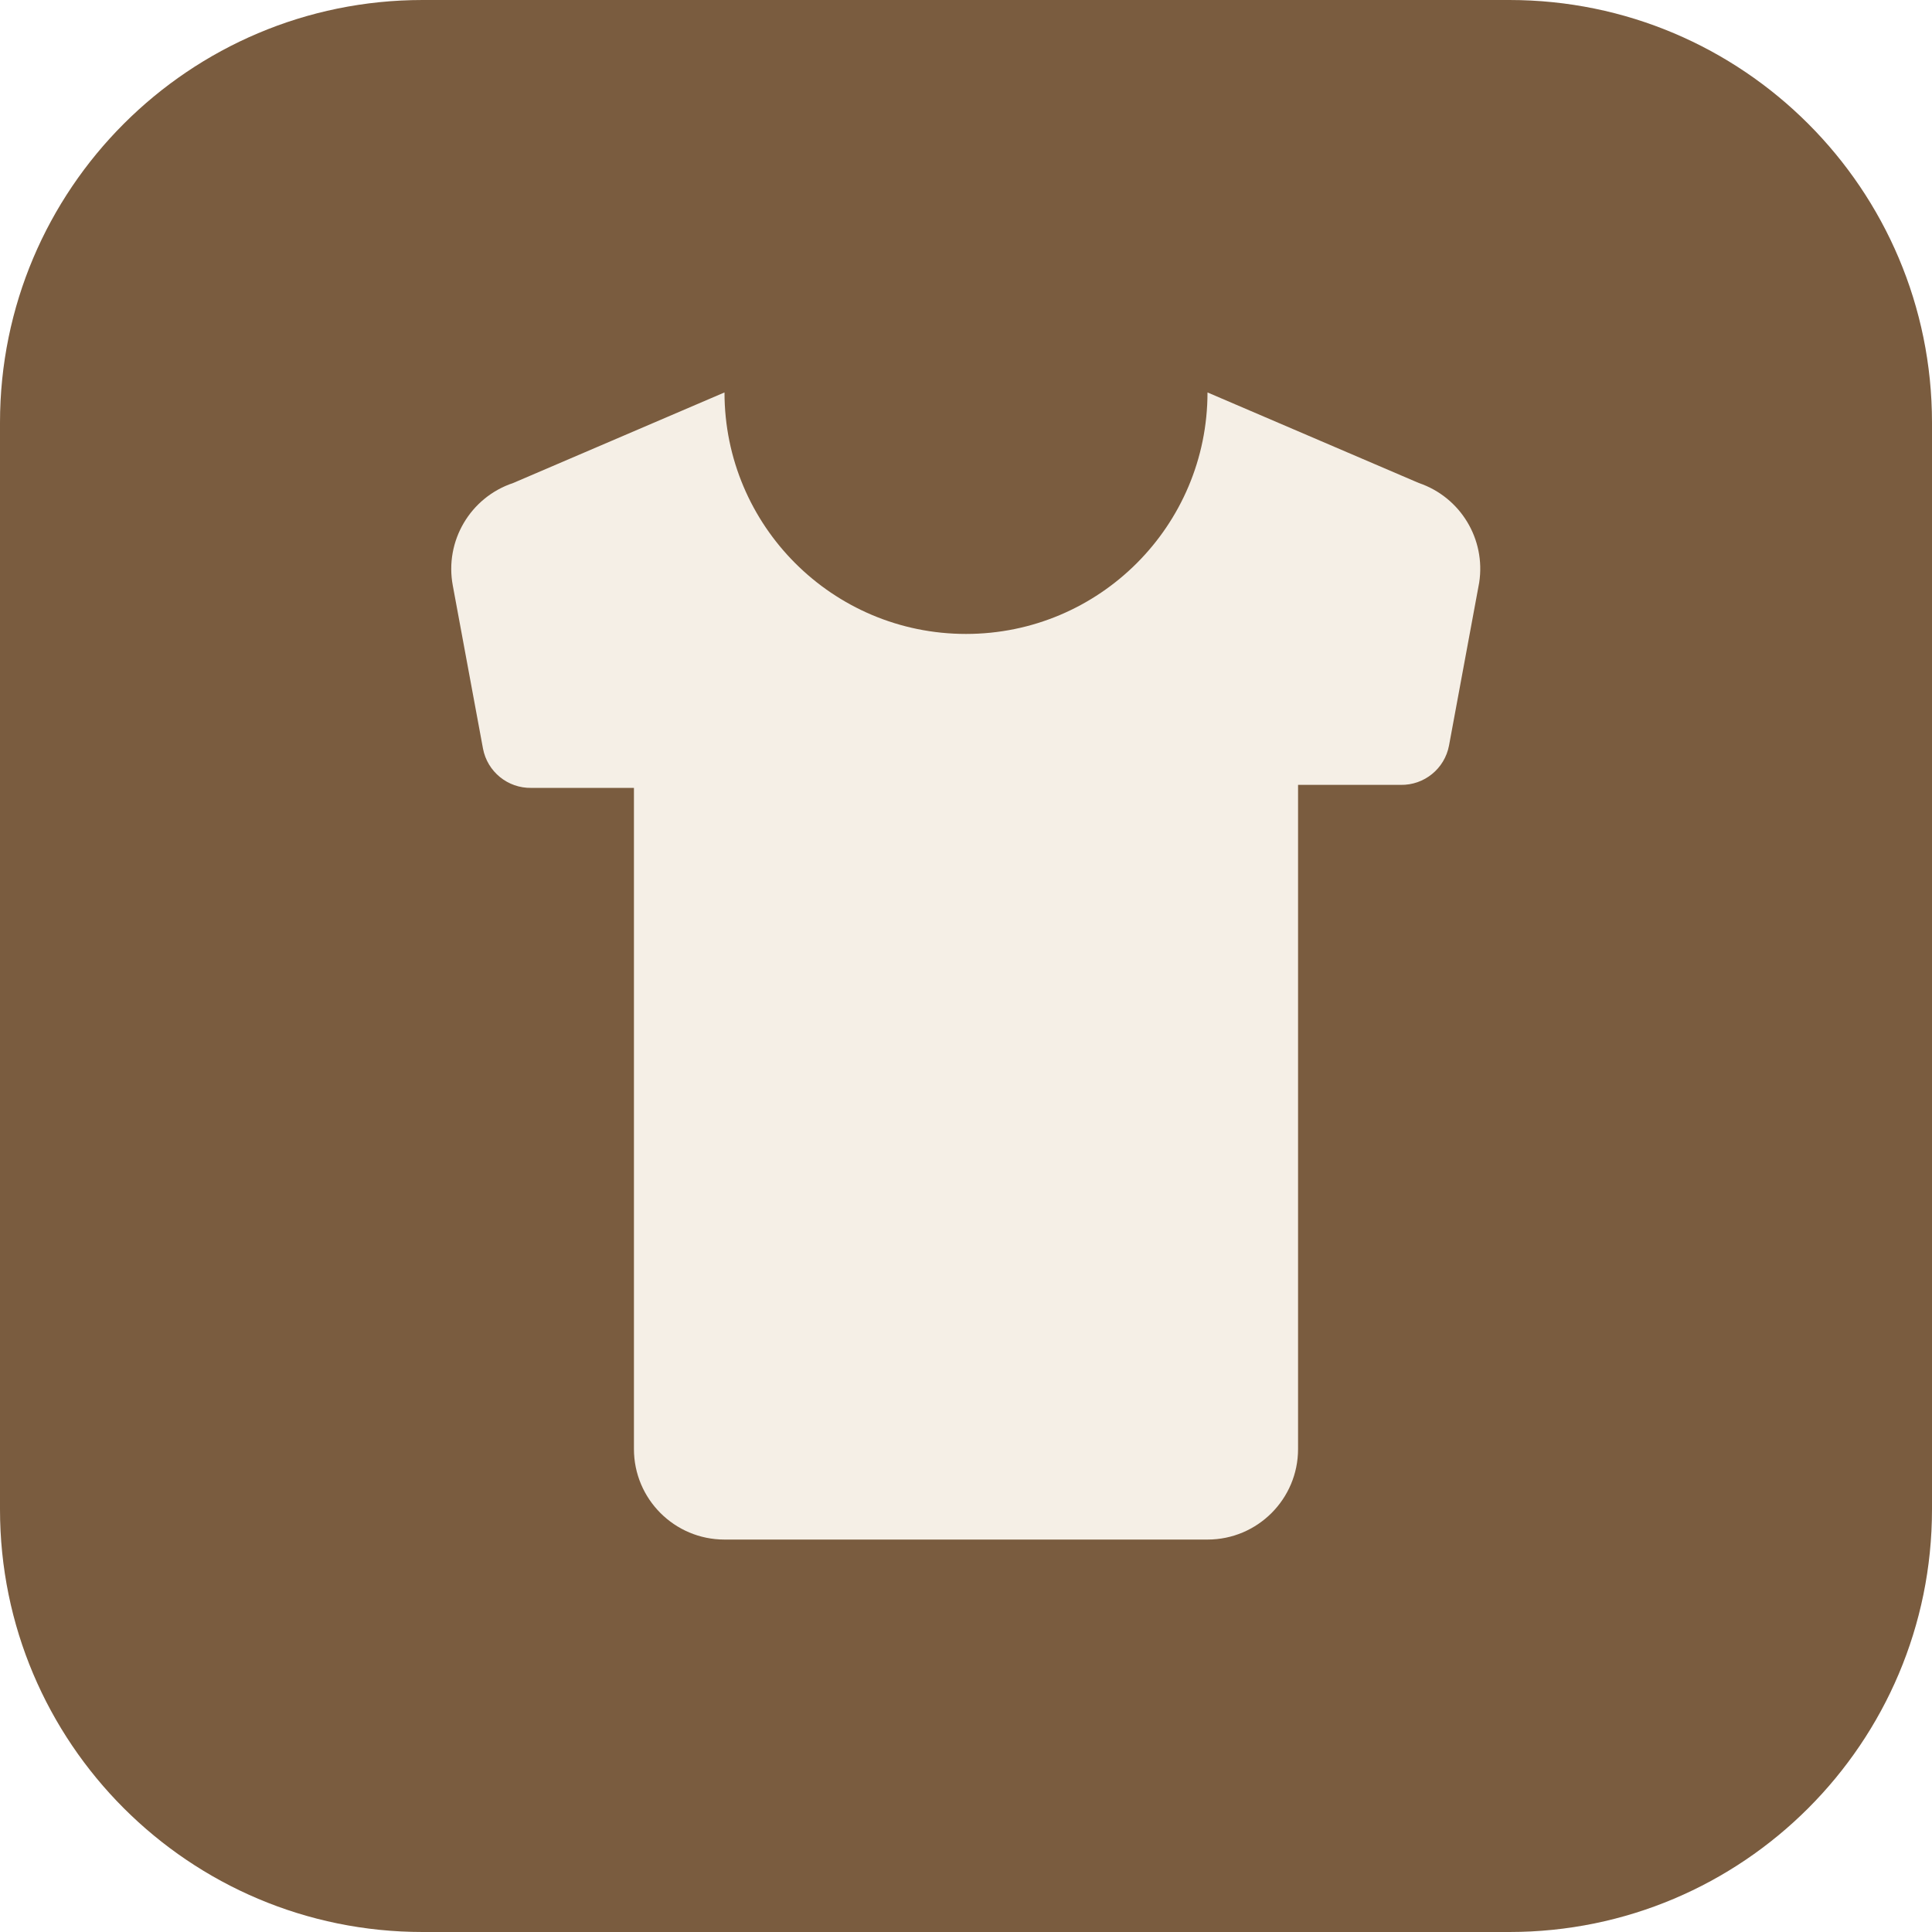
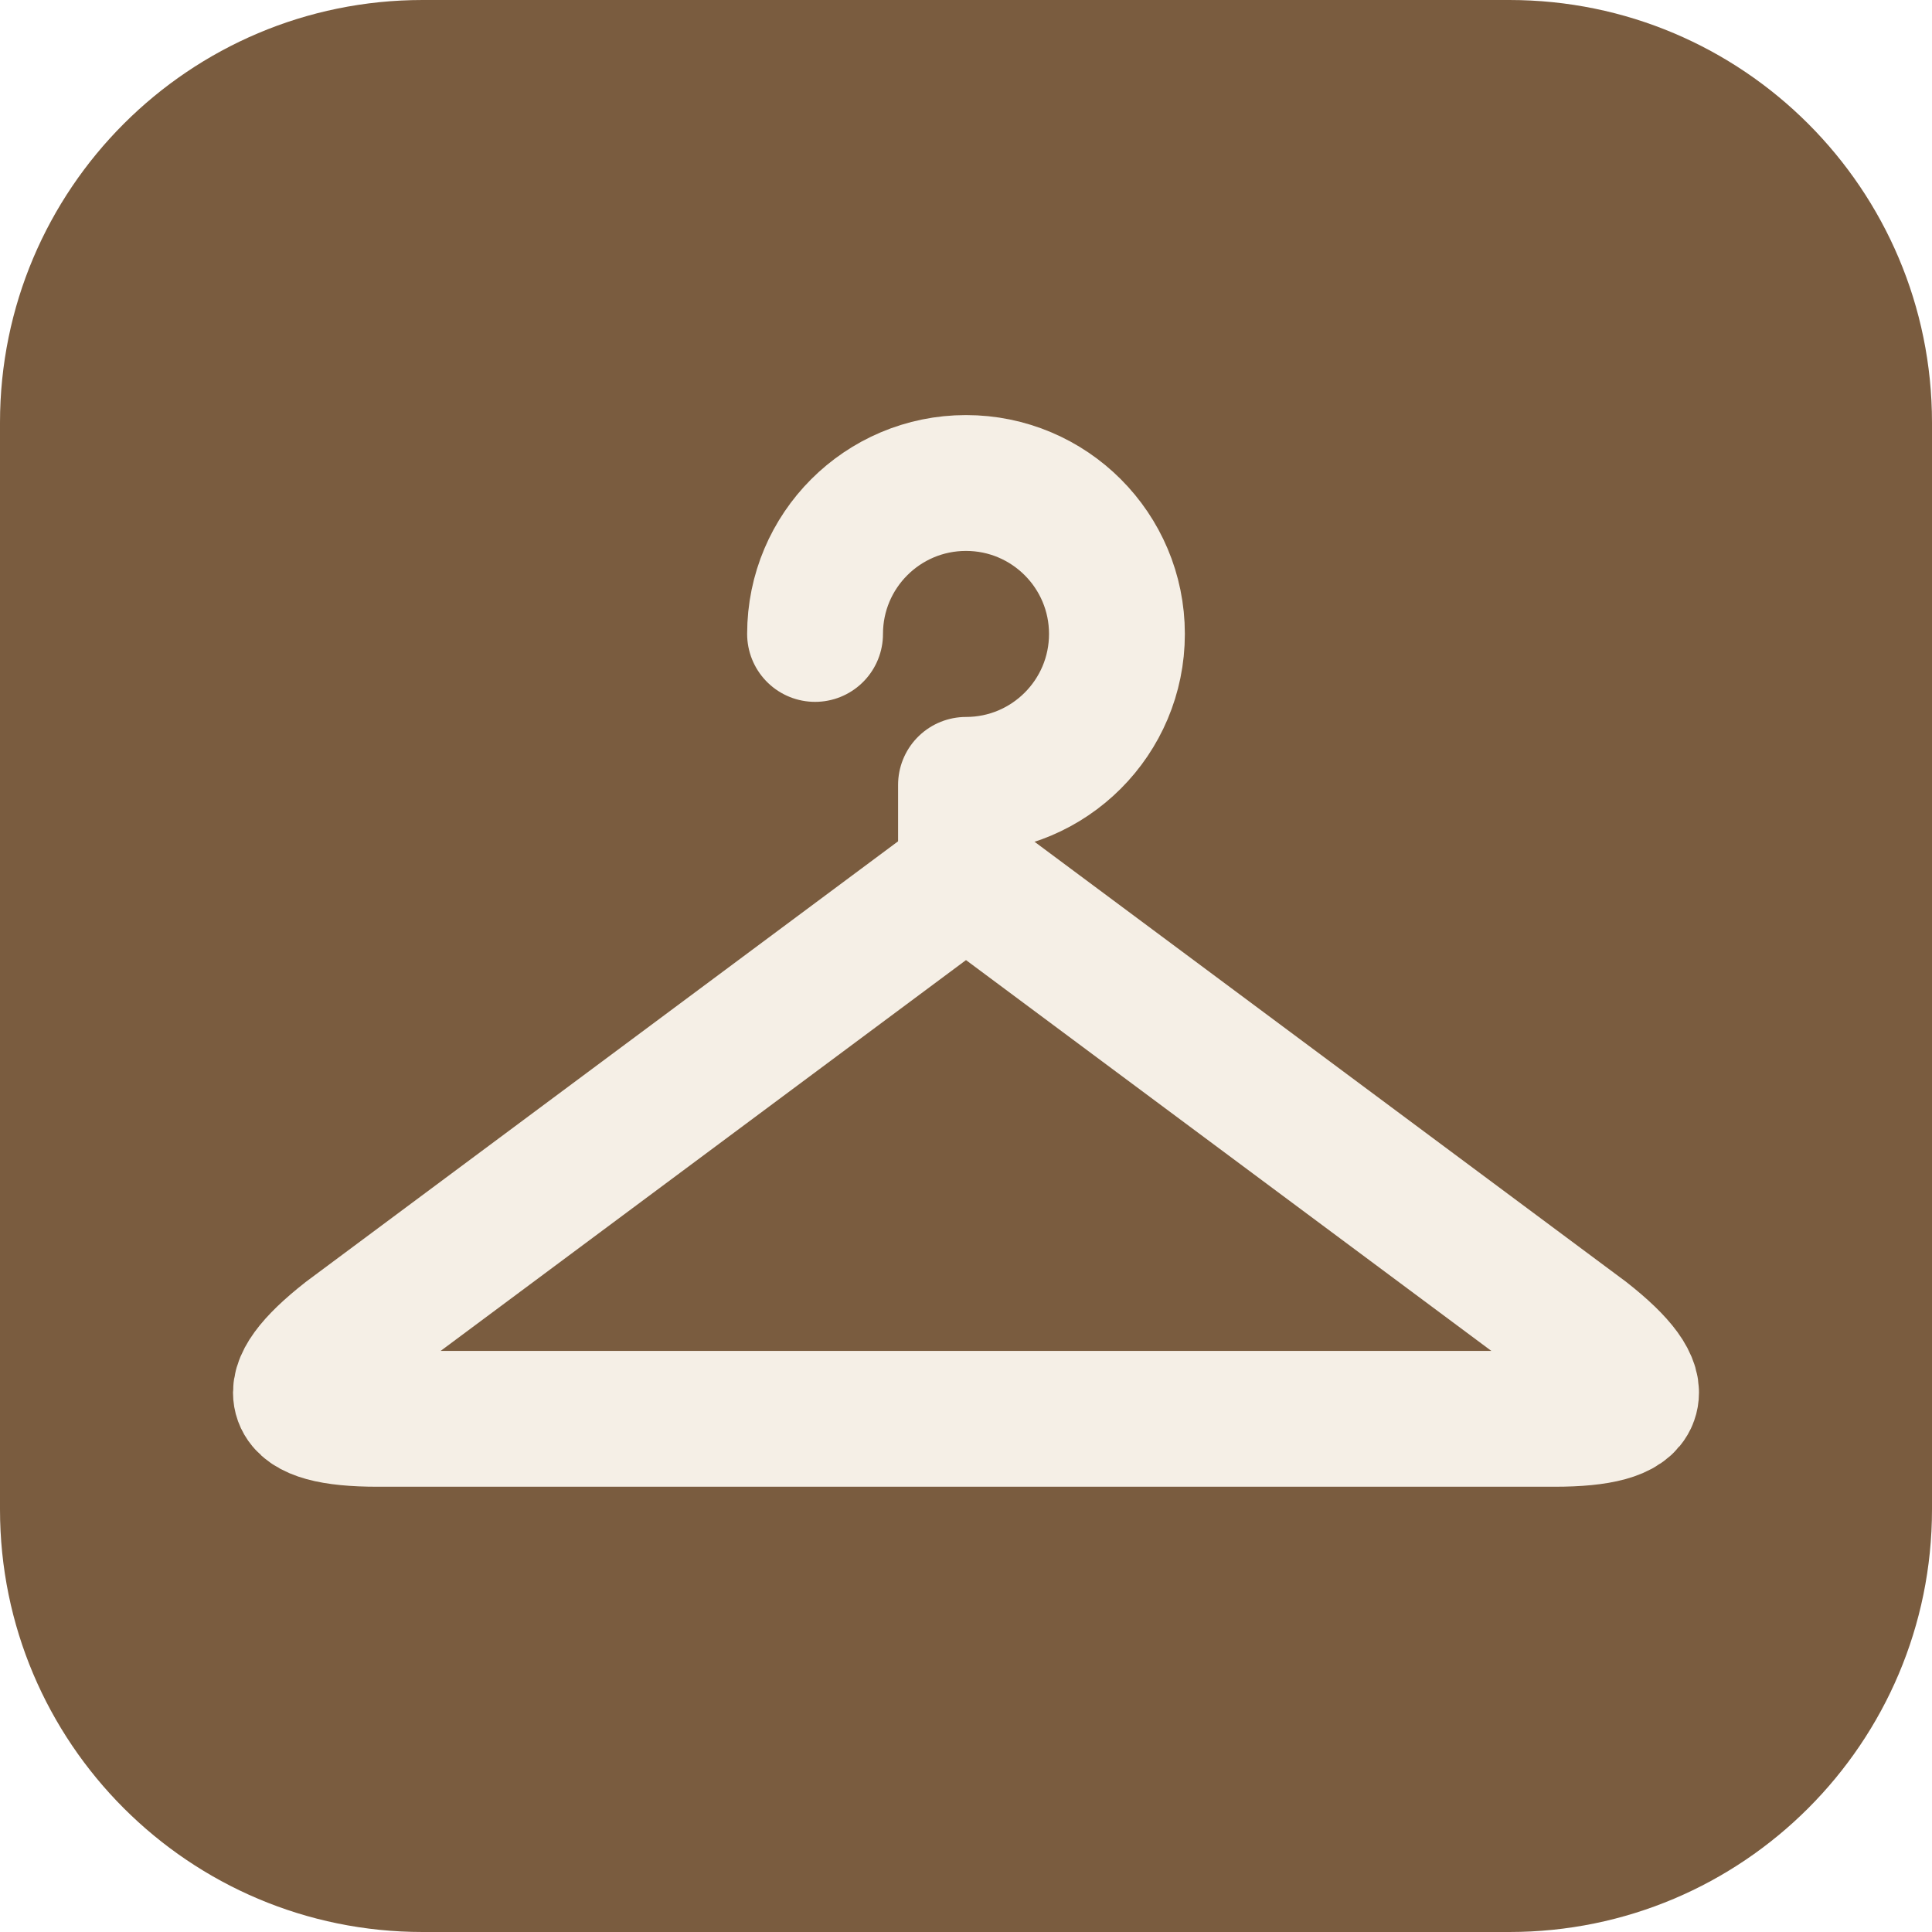
<svg xmlns="http://www.w3.org/2000/svg" viewBox="0 0 64 64">
  <rect width="64" height="64" rx="14" fill="#7a5c3f" />
-   <path d="M47 16l-7-3a8 8 0 0 1-16 0l-7 3a3 3 0 0 0-2 3.4l1 5.4a1.6 1.6 0 0 0 1.6 1.3H21V48a3 3 0 0 0 3 3h16a3 3 0 0 0 3-3V26h3.4a1.6 1.6 0 0 0 1.6-1.3l1-5.4A3 3 0 0 0 47 16z" fill="#f5efe6" />
+   <g transform="translate(32 32) scale(0.5) translate(-50 -37)" fill="none" stroke="#f5efe6" stroke-width="9" stroke-linecap="round" stroke-linejoin="round">
+     <path d="M40 15 A10 10 0 1 1 50 25 L50 31" />
+     <path d="M50 31 L9 61.5 Q2 67 11 67 L89 67 Q98 67 91 61.5 Z" />
+   </g>
</svg>
